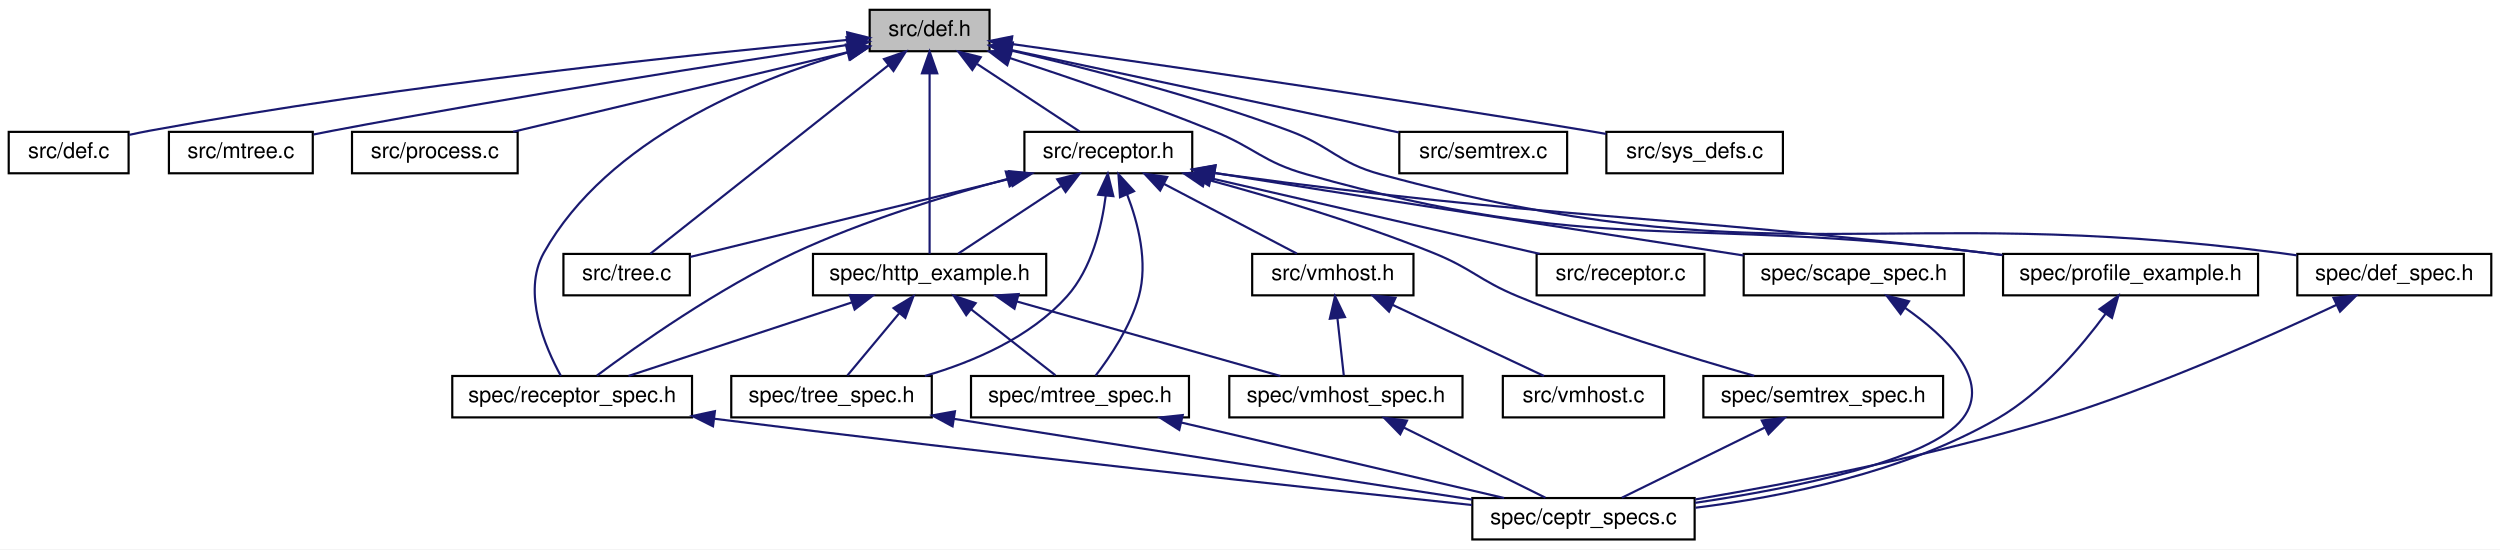
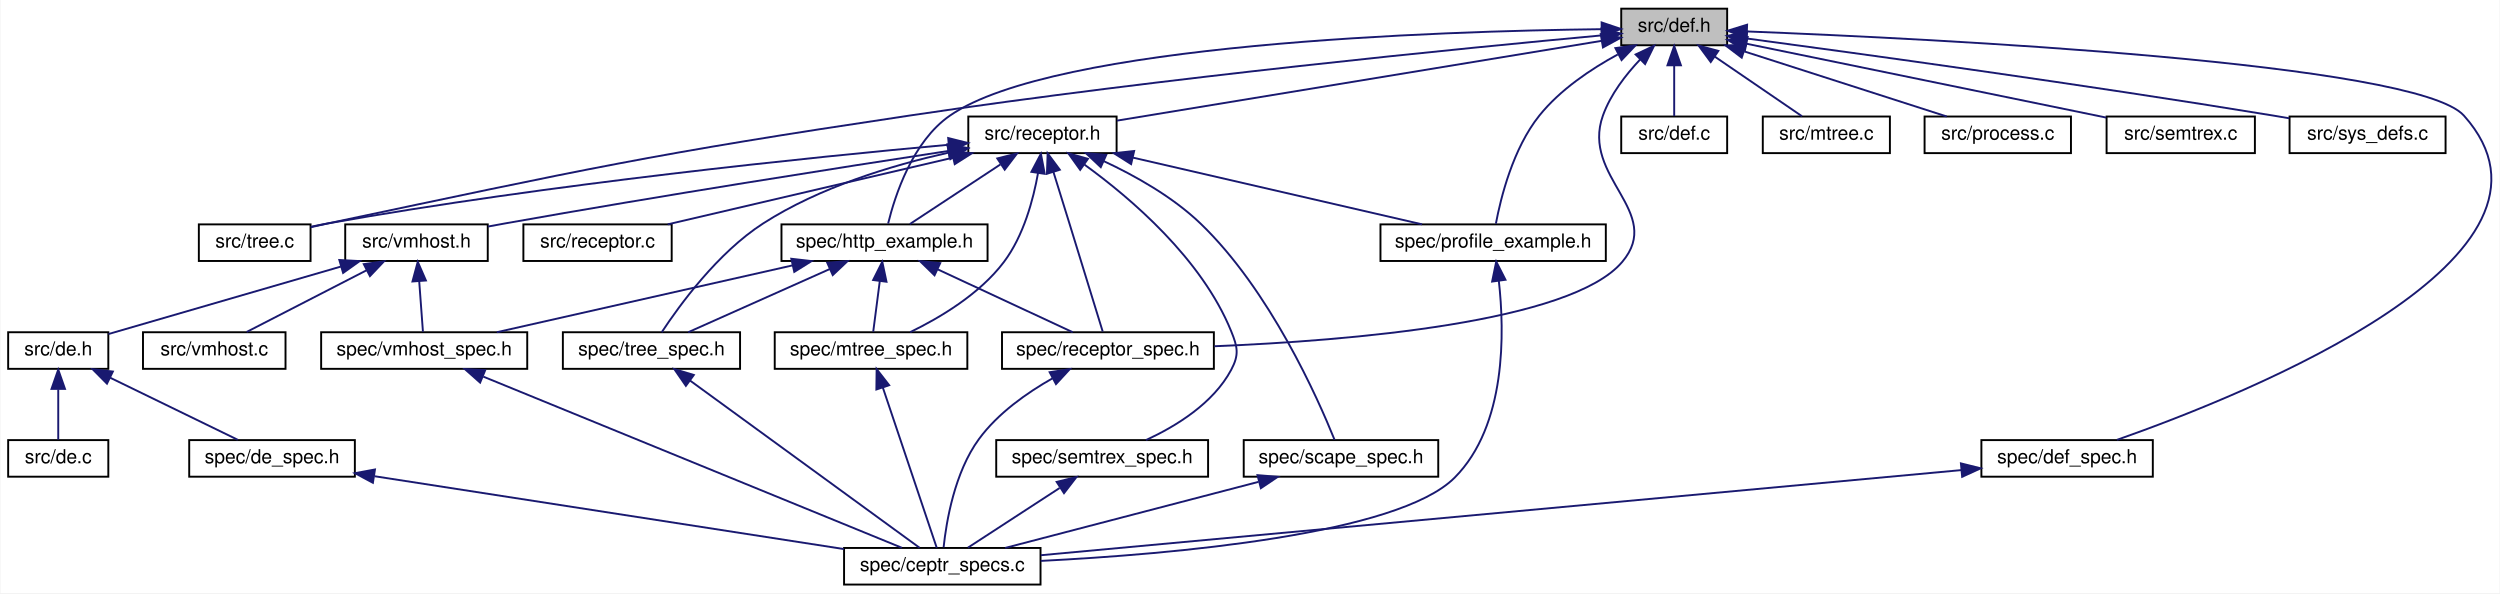
- <svg xmlns="http://www.w3.org/2000/svg" xmlns:xlink="http://www.w3.org/1999/xlink" width="1147pt" height="252pt" viewBox="0.00 0.00 1147.00 252.00">
-   <g id="graph0" class="graph" transform="scale(1 1) rotate(0) translate(4 248)">
-     <polygon fill="white" stroke="none" points="-4,4 -4,-248 1143,-248 1143,4 -4,4" />
+ <svg xmlns="http://www.w3.org/2000/svg" xmlns:xlink="http://www.w3.org/1999/xlink" width="1298pt" height="308pt" viewBox="0.00 0.00 1297.52 308.00">
+   <g id="graph0" class="graph" transform="scale(1 1) rotate(0) translate(4 304)">
+     <polygon fill="white" stroke="none" points="-4,4 -4,-304 1293.52,-304 1293.52,4 -4,4" />
    <g id="node1" class="node">
-       <polygon fill="#bfbfbf" stroke="black" points="395,-224.5 395,-243.5 450,-243.5 450,-224.5 395,-224.5" />
-       <text text-anchor="middle" x="422.5" y="-231.5" font-family="Helvetica,sans-Serif" font-size="10.00">src/def.h</text>
+       <polygon fill="#bfbfbf" stroke="black" points="837.5,-280.5 837.5,-299.5 892.5,-299.5 892.5,-280.5 837.5,-280.5" />
+       <text text-anchor="middle" x="865" y="-287.5" font-family="Helvetica,sans-Serif" font-size="10.00">src/def.h</text>
    </g>
    <g id="node2" class="node">
      <g id="a_node2">
-         <a xlink:href="def_8c.html" target="_top" xlink:title="implementation file for symbol and structure definition functions ">
-           <polygon fill="white" stroke="black" points="0,-168.5 0,-187.5 55,-187.5 55,-168.5 0,-168.5" />
-           <text text-anchor="middle" x="27.5" y="-175.5" font-family="Helvetica,sans-Serif" font-size="10.00">src/def.c</text>
+         <a xlink:href="receptor_8h.html" target="_top" xlink:title="receptor implementation header file ">
+           <polygon fill="white" stroke="black" points="498.5,-224.5 498.5,-243.5 575.5,-243.5 575.5,-224.5 498.5,-224.5" />
+           <text text-anchor="middle" x="537" y="-231.5" font-family="Helvetica,sans-Serif" font-size="10.00">src/receptor.h</text>
        </a>
      </g>
    </g>
    <g id="edge1" class="edge">
-       <path fill="none" stroke="midnightblue" d="M384.692,-229.672C319.152,-223.587 180.345,-209.299 64.5,-188 61.509,-187.45 58.398,-186.807 55.308,-186.123" />
-       <polygon fill="midnightblue" stroke="midnightblue" points="384.662,-233.184 394.94,-230.612 385.301,-226.213 384.662,-233.184" />
-     </g>
-     <g id="node3" class="node">
-       <g id="a_node3">
-         <a xlink:href="mtree_8c.html" target="_top" xlink:title="semantic tree matrix implementation ">
-           <polygon fill="white" stroke="black" points="73.5,-168.5 73.5,-187.5 139.5,-187.5 139.5,-168.5 73.5,-168.5" />
-           <text text-anchor="middle" x="106.5" y="-175.5" font-family="Helvetica,sans-Serif" font-size="10.00">src/mtree.c</text>
-         </a>
-       </g>
-     </g>
-     <g id="edge2" class="edge">
-       <path fill="none" stroke="midnightblue" d="M384.865,-227.408C331.962,-219.414 232.65,-203.917 148.5,-188 145.716,-187.473 142.832,-186.905 139.941,-186.318" />
-       <polygon fill="midnightblue" stroke="midnightblue" points="384.4,-230.877 394.809,-228.905 385.442,-223.955 384.4,-230.877" />
-     </g>
-     <g id="node4" class="node">
-       <g id="a_node4">
-         <a xlink:href="process_8c.html" target="_top" xlink:title="implementation of ceptr processing: instructions and run tree reduction ">
-           <polygon fill="white" stroke="black" points="157.5,-168.5 157.5,-187.5 233.5,-187.5 233.5,-168.5 157.5,-168.5" />
-           <text text-anchor="middle" x="195.5" y="-175.5" font-family="Helvetica,sans-Serif" font-size="10.00">src/process.c</text>
-         </a>
-       </g>
-     </g>
-     <g id="edge3" class="edge">
-       <path fill="none" stroke="midnightblue" d="M384.684,-224.004C342.055,-213.863 273.256,-197.497 231.422,-187.545" />
-       <polygon fill="midnightblue" stroke="midnightblue" points="384.127,-227.469 394.665,-226.379 385.747,-220.659 384.127,-227.469" />
-     </g>
-     <g id="node5" class="node">
-       <g id="a_node5">
-         <a xlink:href="receptor_8h.html" target="_top" xlink:title="receptor implementation header file ">
-           <polygon fill="white" stroke="black" points="466,-168.5 466,-187.5 543,-187.5 543,-168.5 466,-168.5" />
-           <text text-anchor="middle" x="504.5" y="-175.5" font-family="Helvetica,sans-Serif" font-size="10.00">src/receptor.h</text>
-         </a>
-       </g>
-     </g>
-     <g id="edge4" class="edge">
-       <path fill="none" stroke="midnightblue" d="M444.333,-218.622C459.313,-208.757 478.697,-195.992 491.358,-187.655" />
-       <polygon fill="midnightblue" stroke="midnightblue" points="442.101,-215.901 435.675,-224.324 445.951,-221.747 442.101,-215.901" />
-     </g>
-     <g id="node7" class="node">
-       <g id="a_node7">
+       <path fill="none" stroke="midnightblue" d="M827.443,-282.817C764.692,-272.486 639.174,-251.821 575.682,-241.368" />
+       <polygon fill="midnightblue" stroke="midnightblue" points="826.882,-286.271 837.318,-284.443 828.019,-279.364 826.882,-286.271" />
+     </g>
+     <g id="node11" class="node">
+       <g id="a_node11">
        <a xlink:href="tree_8c.html" target="_top" xlink:title="semantic tree pointer implementation ">
-           <polygon fill="white" stroke="black" points="254.5,-112.5 254.5,-131.5 312.5,-131.5 312.5,-112.5 254.5,-112.5" />
-           <text text-anchor="middle" x="283.5" y="-119.5" font-family="Helvetica,sans-Serif" font-size="10.00">src/tree.c</text>
-         </a>
-       </g>
-     </g>
-     <g id="edge30" class="edge">
-       <path fill="none" stroke="midnightblue" d="M403.694,-218.118C374.19,-194.769 317.959,-150.27 294.356,-131.591" />
-       <polygon fill="midnightblue" stroke="midnightblue" points="401.579,-220.907 411.593,-224.368 405.923,-215.418 401.579,-220.907" />
+           <polygon fill="white" stroke="black" points="99,-168.5 99,-187.5 157,-187.5 157,-168.5 99,-168.5" />
+           <text text-anchor="middle" x="128" y="-175.5" font-family="Helvetica,sans-Serif" font-size="10.00">src/tree.c</text>
+         </a>
+       </g>
+     </g>
+     <g id="edge34" class="edge">
+       <path fill="none" stroke="midnightblue" d="M827.293,-285.619C756.618,-279.084 599.49,-263.618 468,-244 332.984,-223.856 299.569,-216.183 166,-188 163.081,-187.384 160.043,-186.714 157.013,-186.027" />
+       <polygon fill="midnightblue" stroke="midnightblue" points="827.2,-289.125 837.478,-286.554 827.84,-282.155 827.2,-289.125" />
    </g>
    <g id="node13" class="node">
      <g id="a_node13">
        <a xlink:href="http__example_8h.html" target="_top" xlink:title="spec/http_example.h">
-           <polygon fill="white" stroke="black" points="369,-112.5 369,-131.5 476,-131.5 476,-112.5 369,-112.5" />
-           <text text-anchor="middle" x="422.5" y="-119.5" font-family="Helvetica,sans-Serif" font-size="10.00">spec/http_example.h</text>
-         </a>
-       </g>
-     </g>
-     <g id="edge31" class="edge">
-       <path fill="none" stroke="midnightblue" d="M422.5,-214.348C422.5,-190.254 422.5,-149.308 422.5,-131.591" />
-       <polygon fill="midnightblue" stroke="midnightblue" points="419,-214.368 422.5,-224.368 426,-214.369 419,-214.368" />
+           <polygon fill="white" stroke="black" points="401.5,-168.5 401.5,-187.5 508.5,-187.5 508.5,-168.5 401.5,-168.5" />
+           <text text-anchor="middle" x="455" y="-175.5" font-family="Helvetica,sans-Serif" font-size="10.00">spec/http_example.h</text>
+         </a>
+       </g>
+     </g>
+     <g id="edge35" class="edge">
+       <path fill="none" stroke="midnightblue" d="M827.204,-288.849C743.018,-287.829 543.228,-281.417 489,-244 469.503,-230.547 460.389,-202.33 456.863,-187.904" />
+       <polygon fill="midnightblue" stroke="midnightblue" points="827.315,-292.35 837.351,-288.952 827.387,-285.35 827.315,-292.35" />
    </g>
    <g id="node15" class="node">
      <g id="a_node15">
        <a xlink:href="receptor__spec_8h.html" target="_top" xlink:title="spec/receptor_spec.h">
-           <polygon fill="white" stroke="black" points="203.5,-56.5 203.5,-75.5 313.5,-75.5 313.5,-56.5 203.5,-56.5" />
-           <text text-anchor="middle" x="258.5" y="-63.5" font-family="Helvetica,sans-Serif" font-size="10.00">spec/receptor_spec.h</text>
-         </a>
-       </g>
-     </g>
-     <g id="edge34" class="edge">
-       <path fill="none" stroke="midnightblue" d="M385.139,-224.009C342.426,-211.479 274.659,-184.182 245.5,-132 235.283,-113.716 246.164,-88.576 253.308,-75.57" />
-       <polygon fill="midnightblue" stroke="midnightblue" points="384.322,-227.415 394.896,-226.743 386.211,-220.674 384.322,-227.415" />
+           <polygon fill="white" stroke="black" points="516,-112.5 516,-131.5 626,-131.5 626,-112.5 516,-112.5" />
+           <text text-anchor="middle" x="571" y="-119.5" font-family="Helvetica,sans-Serif" font-size="10.00">spec/receptor_spec.h</text>
+         </a>
+       </g>
+     </g>
+     <g id="edge38" class="edge">
+       <path fill="none" stroke="midnightblue" d="M847.36,-273.152C839.857,-265.231 831.941,-254.997 828,-244 816.508,-211.928 859.998,-194.015 838,-168 811.442,-136.591 696.425,-127.096 626.299,-124.231" />
+       <polygon fill="midnightblue" stroke="midnightblue" points="844.981,-275.722 854.562,-280.245 849.892,-270.734 844.981,-275.722" />
    </g>
    <g id="node18" class="node">
      <g id="a_node18">
        <a xlink:href="profile__example_8h.html" target="_top" xlink:title="spec/profile_example.h">
-           <polygon fill="white" stroke="black" points="915,-112.5 915,-131.5 1032,-131.5 1032,-112.5 915,-112.5" />
-           <text text-anchor="middle" x="973.5" y="-119.5" font-family="Helvetica,sans-Serif" font-size="10.00">spec/profile_example.h</text>
-         </a>
-       </g>
-     </g>
-     <g id="edge35" class="edge">
-       <path fill="none" stroke="midnightblue" d="M459.235,-221.395C485.477,-212.837 521.48,-200.545 552.5,-188 572.04,-180.098 575.217,-173.729 595.5,-168 729.406,-130.176 768.43,-149.263 906.5,-132 909.179,-131.665 911.917,-131.318 914.682,-130.963" />
-       <polygon fill="midnightblue" stroke="midnightblue" points="458.123,-218.076 449.687,-224.485 460.279,-224.736 458.123,-218.076" />
+           <polygon fill="white" stroke="black" points="712.5,-168.5 712.5,-187.5 829.5,-187.5 829.5,-168.5 712.5,-168.5" />
+           <text text-anchor="middle" x="771" y="-175.5" font-family="Helvetica,sans-Serif" font-size="10.00">spec/profile_example.h</text>
+         </a>
+       </g>
+     </g>
+     <g id="edge39" class="edge">
+       <path fill="none" stroke="midnightblue" d="M835.717,-275.732C821.764,-268.15 805.804,-257.454 795,-244 781.292,-226.929 774.945,-201.278 772.421,-187.875" />
+       <polygon fill="midnightblue" stroke="midnightblue" points="834.473,-279.027 844.968,-280.479 837.669,-272.799 834.473,-279.027" />
    </g>
    <g id="node19" class="node">
      <g id="a_node19">
-         <a xlink:href="semtrex_8c.html" target="_top" xlink:title="semtrex implementation ">
-           <polygon fill="white" stroke="black" points="638,-168.5 638,-187.5 715,-187.5 715,-168.5 638,-168.5" />
-           <text text-anchor="middle" x="676.5" y="-175.5" font-family="Helvetica,sans-Serif" font-size="10.00">src/semtrex.c</text>
-         </a>
-       </g>
-     </g>
-     <g id="edge28" class="edge">
-       <path fill="none" stroke="midnightblue" d="M460.078,-225.011C507.731,-214.88 589.481,-197.5 637.706,-187.248" />
-       <polygon fill="midnightblue" stroke="midnightblue" points="459.22,-221.615 450.166,-227.118 460.675,-228.462 459.22,-221.615" />
+         <a xlink:href="def_8c.html" target="_top" xlink:title="implementation file for symbol and structure definition functions ">
+           <polygon fill="white" stroke="black" points="837.5,-224.5 837.5,-243.5 892.5,-243.5 892.5,-224.5 837.5,-224.5" />
+           <text text-anchor="middle" x="865" y="-231.5" font-family="Helvetica,sans-Serif" font-size="10.00">src/def.c</text>
+         </a>
+       </g>
+     </g>
+     <g id="edge29" class="edge">
+       <path fill="none" stroke="midnightblue" d="M865,-269.805C865,-260.91 865,-250.78 865,-243.751" />
+       <polygon fill="midnightblue" stroke="midnightblue" points="861.5,-270.083 865,-280.083 868.5,-270.083 861.5,-270.083" />
    </g>
    <g id="node20" class="node">
      <g id="a_node20">
-         <a xlink:href="sys__defs_8c.html" target="_top" xlink:title="definition of system semantic elements for bootstrapping ">
-           <polygon fill="white" stroke="black" points="733,-168.5 733,-187.5 814,-187.5 814,-168.5 733,-168.5" />
-           <text text-anchor="middle" x="773.5" y="-175.5" font-family="Helvetica,sans-Serif" font-size="10.00">src/sys_defs.c</text>
-         </a>
-       </g>
-     </g>
-     <g id="edge29" class="edge">
-       <path fill="none" stroke="midnightblue" d="M460.049,-227.82C517.221,-219.839 629.491,-203.799 724.5,-188 727.23,-187.546 730.044,-187.065 732.877,-186.57" />
-       <polygon fill="midnightblue" stroke="midnightblue" points="459.453,-224.369 450.031,-229.215 460.418,-231.302 459.453,-224.369" />
+         <a xlink:href="mtree_8c.html" target="_top" xlink:title="semantic tree matrix implementation ">
+           <polygon fill="white" stroke="black" points="911,-224.5 911,-243.5 977,-243.5 977,-224.5 911,-224.5" />
+           <text text-anchor="middle" x="944" y="-231.5" font-family="Helvetica,sans-Serif" font-size="10.00">src/mtree.c</text>
+         </a>
+       </g>
+     </g>
+     <g id="edge30" class="edge">
+       <path fill="none" stroke="midnightblue" d="M886.034,-274.622C900.466,-264.757 919.141,-251.992 931.339,-243.655" />
+       <polygon fill="midnightblue" stroke="midnightblue" points="883.973,-271.791 877.693,-280.324 887.923,-277.57 883.973,-271.791" />
    </g>
    <g id="node21" class="node">
      <g id="a_node21">
+         <a xlink:href="process_8c.html" target="_top" xlink:title="implementation of ceptr processing: instructions and run tree reduction ">
+           <polygon fill="white" stroke="black" points="995,-224.5 995,-243.5 1071,-243.5 1071,-224.5 995,-224.5" />
+           <text text-anchor="middle" x="1033" y="-231.5" font-family="Helvetica,sans-Serif" font-size="10.00">src/process.c</text>
+         </a>
+       </g>
+     </g>
+     <g id="edge31" class="edge">
+       <path fill="none" stroke="midnightblue" d="M901.386,-277.304C933.042,-267.129 978.168,-252.625 1006.5,-243.516" />
+       <polygon fill="midnightblue" stroke="midnightblue" points="900.069,-274.051 891.62,-280.444 902.211,-280.715 900.069,-274.051" />
+     </g>
+     <g id="node22" class="node">
+       <g id="a_node22">
+         <a xlink:href="semtrex_8c.html" target="_top" xlink:title="semtrex implementation ">
+           <polygon fill="white" stroke="black" points="1089.5,-224.5 1089.5,-243.5 1166.5,-243.5 1166.5,-224.5 1089.5,-224.5" />
+           <text text-anchor="middle" x="1128" y="-231.5" font-family="Helvetica,sans-Serif" font-size="10.00">src/semtrex.c</text>
+         </a>
+       </g>
+     </g>
+     <g id="edge32" class="edge">
+       <path fill="none" stroke="midnightblue" d="M902.647,-281.27C952.275,-271.08 1039.15,-253.244 1089.3,-242.947" />
+       <polygon fill="midnightblue" stroke="midnightblue" points="901.74,-277.883 892.649,-283.323 903.148,-284.74 901.74,-277.883" />
+     </g>
+     <g id="node23" class="node">
+       <g id="a_node23">
+         <a xlink:href="sys__defs_8c.html" target="_top" xlink:title="definition of system semantic elements for bootstrapping ">
+           <polygon fill="white" stroke="black" points="1184.5,-224.5 1184.5,-243.5 1265.5,-243.5 1265.5,-224.5 1184.5,-224.5" />
+           <text text-anchor="middle" x="1225" y="-231.5" font-family="Helvetica,sans-Serif" font-size="10.00">src/sys_defs.c</text>
+         </a>
+       </g>
+     </g>
+     <g id="edge33" class="edge">
+       <path fill="none" stroke="midnightblue" d="M902.764,-284.007C961.36,-276.152 1077.68,-260.137 1176,-244 1178.73,-243.552 1181.55,-243.075 1184.38,-242.584" />
+       <polygon fill="midnightblue" stroke="midnightblue" points="901.96,-280.583 892.511,-285.376 902.887,-287.521 901.96,-280.583" />
+     </g>
+     <g id="node24" class="node">
+       <g id="a_node24">
        <a xlink:href="def__spec_8h.html" target="_top" xlink:title="spec/def_spec.h">
-           <polygon fill="white" stroke="black" points="1050,-112.5 1050,-131.5 1139,-131.5 1139,-112.5 1050,-112.5" />
-           <text text-anchor="middle" x="1094.5" y="-119.5" font-family="Helvetica,sans-Serif" font-size="10.00">spec/def_spec.h</text>
-         </a>
-       </g>
-     </g>
-     <g id="edge32" class="edge">
-       <path fill="none" stroke="midnightblue" d="M460.05,-224.778C493.887,-216.895 544.739,-203.868 587.5,-188 606.883,-180.807 609.551,-173.431 629.5,-168 806.855,-119.719 859.187,-155.405 1041.5,-132 1044.18,-131.655 1046.94,-131.273 1049.72,-130.867" />
-       <polygon fill="midnightblue" stroke="midnightblue" points="459.086,-221.408 450.123,-227.056 460.652,-228.23 459.086,-221.408" />
-     </g>
-     <g id="node6" class="node">
-       <g id="a_node6">
+           <polygon fill="white" stroke="black" points="1024.5,-56.5 1024.5,-75.5 1113.5,-75.5 1113.5,-56.5 1024.5,-56.5" />
+           <text text-anchor="middle" x="1069" y="-63.5" font-family="Helvetica,sans-Serif" font-size="10.00">spec/def_spec.h</text>
+         </a>
+       </g>
+     </g>
+     <g id="edge36" class="edge">
+       <path fill="none" stroke="midnightblue" d="M902.957,-287.665C999.837,-283.869 1250.38,-271.466 1275,-244 1340.46,-170.964 1163.55,-99.764 1094.91,-75.632" />
+       <polygon fill="midnightblue" stroke="midnightblue" points="902.589,-284.176 892.73,-288.056 902.856,-291.171 902.589,-284.176" />
+     </g>
+     <g id="node3" class="node">
+       <g id="a_node3">
+         <a xlink:href="vmhost_8h.html" target="_top" xlink:title="vmhost implementation header file ">
+           <polygon fill="white" stroke="black" points="175,-168.5 175,-187.5 249,-187.5 249,-168.5 175,-168.5" />
+           <text text-anchor="middle" x="212" y="-175.5" font-family="Helvetica,sans-Serif" font-size="10.00">src/vmhost.h</text>
+         </a>
+       </g>
+     </g>
+     <g id="edge2" class="edge">
+       <path fill="none" stroke="midnightblue" d="M488.159,-225.626C432.396,-217.091 338.483,-202.36 258,-188 255.116,-187.485 252.134,-186.938 249.137,-186.376" />
+       <polygon fill="midnightblue" stroke="midnightblue" points="487.701,-229.097 498.115,-227.147 488.758,-222.177 487.701,-229.097" />
+     </g>
+     <g id="node10" class="node">
+       <g id="a_node10">
        <a xlink:href="receptor_8c.html" target="_top" xlink:title="receptor implementation ">
-           <polygon fill="white" stroke="black" points="701,-112.5 701,-131.5 778,-131.5 778,-112.5 701,-112.5" />
-           <text text-anchor="middle" x="739.5" y="-119.5" font-family="Helvetica,sans-Serif" font-size="10.00">src/receptor.c</text>
-         </a>
-       </g>
-     </g>
-     <g id="edge5" class="edge">
-       <path fill="none" stroke="midnightblue" d="M551.705,-166.153C596.107,-155.95 661.685,-140.881 702.438,-131.516" />
-       <polygon fill="midnightblue" stroke="midnightblue" points="550.699,-162.793 541.736,-168.444 552.266,-169.615 550.699,-162.793" />
-     </g>
-     <g id="edge6" class="edge">
-       <path fill="none" stroke="midnightblue" d="M459.647,-166.04C415.773,-155.32 350.24,-139.308 312.708,-130.137" />
-       <polygon fill="midnightblue" stroke="midnightblue" points="458.937,-169.47 469.482,-168.444 460.598,-162.67 458.937,-169.47" />
-     </g>
-     <g id="node8" class="node">
-       <g id="a_node8">
-         <a xlink:href="vmhost_8h.html" target="_top" xlink:title="vmhost implementation header file ">
-           <polygon fill="white" stroke="black" points="570.5,-112.5 570.5,-131.5 644.5,-131.5 644.5,-112.5 570.5,-112.5" />
-           <text text-anchor="middle" x="607.5" y="-119.5" font-family="Helvetica,sans-Serif" font-size="10.00">src/vmhost.h</text>
-         </a>
-       </g>
-     </g>
-     <g id="edge7" class="edge">
-       <path fill="none" stroke="midnightblue" d="M530.079,-163.59C549.123,-153.605 574.564,-140.267 590.992,-131.655" />
-       <polygon fill="midnightblue" stroke="midnightblue" points="528.28,-160.581 521.049,-168.324 531.531,-166.78 528.28,-160.581" />
+           <polygon fill="white" stroke="black" points="267.5,-168.5 267.5,-187.5 344.5,-187.5 344.5,-168.5 267.5,-168.5" />
+           <text text-anchor="middle" x="306" y="-175.5" font-family="Helvetica,sans-Serif" font-size="10.00">src/receptor.c</text>
+         </a>
+       </g>
+     </g>
+     <g id="edge10" class="edge">
+       <path fill="none" stroke="midnightblue" d="M490.598,-222.153C446.953,-211.95 382.49,-196.881 342.431,-187.516" />
+       <polygon fill="midnightblue" stroke="midnightblue" points="489.863,-225.575 500.397,-224.444 491.457,-218.759 489.863,-225.575" />
+     </g>
+     <g id="edge11" class="edge">
+       <path fill="none" stroke="midnightblue" d="M488.321,-228.846C417.17,-222.38 280.756,-208.483 166,-188 163.197,-187.5 160.291,-186.921 157.391,-186.304" />
+       <polygon fill="midnightblue" stroke="midnightblue" points="488.061,-232.337 498.334,-229.746 488.688,-225.365 488.061,-232.337" />
    </g>
    <g id="node12" class="node">
      <g id="a_node12">
        <a xlink:href="tree__spec_8h.html" target="_top" xlink:title="spec/tree_spec.h">
-           <polygon fill="white" stroke="black" points="331.5,-56.5 331.5,-75.5 423.5,-75.5 423.5,-56.5 331.5,-56.5" />
-           <text text-anchor="middle" x="377.5" y="-63.5" font-family="Helvetica,sans-Serif" font-size="10.00">spec/tree_spec.h</text>
-         </a>
-       </g>
-     </g>
-     <g id="edge11" class="edge">
-       <path fill="none" stroke="midnightblue" d="M503.302,-158.155C501.468,-143.917 496.886,-124.718 485.5,-112 468.632,-93.159 442.627,-82 420.362,-75.508" />
-       <polygon fill="midnightblue" stroke="midnightblue" points="499.835,-158.666 504.261,-168.292 506.803,-158.007 499.835,-158.666" />
-     </g>
-     <g id="edge13" class="edge">
-       <path fill="none" stroke="midnightblue" d="M482.667,-162.622C467.687,-152.757 448.303,-139.992 435.642,-131.655" />
-       <polygon fill="midnightblue" stroke="midnightblue" points="481.049,-165.747 491.325,-168.324 484.899,-159.901 481.049,-165.747" />
+           <polygon fill="white" stroke="black" points="288,-112.5 288,-131.5 380,-131.5 380,-112.5 288,-112.5" />
+           <text text-anchor="middle" x="334" y="-119.5" font-family="Helvetica,sans-Serif" font-size="10.00">spec/tree_spec.h</text>
+         </a>
+       </g>
+     </g>
+     <g id="edge12" class="edge">
+       <path fill="none" stroke="midnightblue" d="M488.154,-224.726C458.612,-218.111 421.15,-206.75 392,-188 368.341,-172.782 348.444,-145.365 339.331,-131.509" />
+       <polygon fill="midnightblue" stroke="midnightblue" points="487.738,-228.216 498.247,-226.873 489.194,-221.369 487.738,-228.216" />
+     </g>
+     <g id="edge14" class="edge">
+       <path fill="none" stroke="midnightblue" d="M515.167,-218.622C500.187,-208.757 480.803,-195.992 468.142,-187.655" />
+       <polygon fill="midnightblue" stroke="midnightblue" points="513.549,-221.747 523.825,-224.324 517.399,-215.901 513.549,-221.747" />
    </g>
    <g id="node14" class="node">
      <g id="a_node14">
        <a xlink:href="mtree__spec_8h.html" target="_top" xlink:title="spec/mtree_spec.h">
-           <polygon fill="white" stroke="black" points="441.5,-56.5 441.5,-75.5 541.5,-75.5 541.5,-56.5 441.5,-56.5" />
-           <text text-anchor="middle" x="491.5" y="-63.5" font-family="Helvetica,sans-Serif" font-size="10.00">spec/mtree_spec.h</text>
-         </a>
-       </g>
-     </g>
-     <g id="edge20" class="edge">
-       <path fill="none" stroke="midnightblue" d="M513.127,-158.777C518.193,-145.671 522.828,-127.625 518.5,-112 514.657,-98.127 505.273,-84.237 498.651,-75.636" />
-       <polygon fill="midnightblue" stroke="midnightblue" points="509.858,-157.519 509.135,-168.089 516.292,-160.277 509.858,-157.519" />
-     </g>
-     <g id="edge23" class="edge">
-       <path fill="none" stroke="midnightblue" d="M458.197,-165.881C429.378,-158.15 391.945,-146.617 360.5,-132 325.463,-115.714 288.099,-89.26 269.852,-75.668" />
-       <polygon fill="midnightblue" stroke="midnightblue" points="457.446,-169.302 468.007,-168.455 459.223,-162.531 457.446,-169.302" />
+           <polygon fill="white" stroke="black" points="398,-112.5 398,-131.5 498,-131.5 498,-112.5 398,-112.5" />
+           <text text-anchor="middle" x="448" y="-119.5" font-family="Helvetica,sans-Serif" font-size="10.00">spec/mtree_spec.h</text>
+         </a>
+       </g>
+     </g>
+     <g id="edge21" class="edge">
+       <path fill="none" stroke="midnightblue" d="M534.72,-214.246C532.253,-200.346 527.203,-181.542 517,-168 504.435,-151.323 483.759,-139.032 468.311,-131.548" />
+       <polygon fill="midnightblue" stroke="midnightblue" points="531.26,-214.773 536.194,-224.148 538.183,-213.742 531.26,-214.773" />
+     </g>
+     <g id="edge24" class="edge">
+       <path fill="none" stroke="midnightblue" d="M542.691,-214.753C545.239,-206.573 548.276,-196.804 551,-188 557.212,-167.923 564.455,-144.341 568.291,-131.834" />
+       <polygon fill="midnightblue" stroke="midnightblue" points="539.326,-213.787 539.692,-224.376 546.009,-215.87 539.326,-213.787" />
    </g>
    <g id="node16" class="node">
      <g id="a_node16">
        <a xlink:href="semtrex__spec_8h.html" target="_top" xlink:title="spec/semtrex_spec.h">
-           <polygon fill="white" stroke="black" points="777.5,-56.5 777.5,-75.5 887.5,-75.5 887.5,-56.5 777.5,-56.5" />
-           <text text-anchor="middle" x="832.5" y="-63.5" font-family="Helvetica,sans-Serif" font-size="10.00">spec/semtrex_spec.h</text>
-         </a>
-       </g>
-     </g>
-     <g id="edge21" class="edge">
-       <path fill="none" stroke="midnightblue" d="M548.894,-165.852C578.904,-157.77 619.167,-145.856 653.5,-132 671.564,-124.71 674.501,-119.45 692.5,-112 728.828,-96.964 772.112,-83.734 800.836,-75.578" />
-       <polygon fill="midnightblue" stroke="midnightblue" points="547.9,-162.495 539.133,-168.443 549.696,-169.26 547.9,-162.495" />
+           <polygon fill="white" stroke="black" points="513,-56.5 513,-75.5 623,-75.5 623,-56.5 513,-56.5" />
+           <text text-anchor="middle" x="568" y="-63.5" font-family="Helvetica,sans-Serif" font-size="10.00">spec/semtrex_spec.h</text>
+         </a>
+       </g>
+     </g>
+     <g id="edge22" class="edge">
+       <path fill="none" stroke="midnightblue" d="M558.868,-218.484C582.769,-201.161 619.698,-169.746 635,-132 638.34,-123.762 639.181,-119.844 635,-112 625.707,-94.565 606.326,-82.684 590.788,-75.529" />
+       <polygon fill="midnightblue" stroke="midnightblue" points="556.59,-215.807 550.417,-224.417 560.613,-221.535 556.59,-215.807" />
    </g>
    <g id="node17" class="node">
      <g id="a_node17">
        <a xlink:href="scape__spec_8h.html" target="_top" xlink:title="spec/scape_spec.h">
-           <polygon fill="white" stroke="black" points="796,-112.5 796,-131.5 897,-131.5 897,-112.5 796,-112.5" />
-           <text text-anchor="middle" x="846.5" y="-119.5" font-family="Helvetica,sans-Serif" font-size="10.00">spec/scape_spec.h</text>
-         </a>
-       </g>
-     </g>
-     <g id="edge24" class="edge">
-       <path fill="none" stroke="midnightblue" d="M553.567,-168.643C554.892,-168.426 556.205,-168.211 557.5,-168 602.356,-160.7 725.778,-141.608 795.966,-130.783" />
-       <polygon fill="midnightblue" stroke="midnightblue" points="552.569,-165.261 543.277,-170.352 553.715,-172.167 552.569,-165.261" />
-     </g>
-     <g id="edge26" class="edge">
-       <path fill="none" stroke="midnightblue" d="M553.553,-168.554C554.882,-168.362 556.2,-168.177 557.5,-168 712.005,-146.936 751.653,-150.382 906.5,-132 909.181,-131.682 911.92,-131.348 914.687,-131.004" />
-       <polygon fill="midnightblue" stroke="midnightblue" points="552.603,-165.158 543.242,-170.12 553.655,-172.078 552.603,-165.158" />
+           <polygon fill="white" stroke="black" points="641.5,-56.5 641.5,-75.5 742.5,-75.5 742.5,-56.5 641.5,-56.5" />
+           <text text-anchor="middle" x="692" y="-63.5" font-family="Helvetica,sans-Serif" font-size="10.00">spec/scape_spec.h</text>
+         </a>
+       </g>
+     </g>
+     <g id="edge25" class="edge">
+       <path fill="none" stroke="midnightblue" d="M568.78,-220.36C585.135,-212.739 604.604,-201.818 619,-188 655.107,-153.342 680.024,-97.084 688.657,-75.659" />
+       <polygon fill="midnightblue" stroke="midnightblue" points="567.282,-217.196 559.572,-224.463 570.131,-223.59 567.282,-217.196" />
+     </g>
+     <g id="edge27" class="edge">
+       <path fill="none" stroke="midnightblue" d="M584.004,-222.153C628.217,-211.95 693.516,-196.881 734.095,-187.516" />
+       <polygon fill="midnightblue" stroke="midnightblue" points="583.035,-218.784 574.078,-224.444 584.609,-225.605 583.035,-218.784" />
+     </g>
+     <g id="node4" class="node">
+       <g id="a_node4">
+         <a xlink:href="de_8h.html" target="_top" xlink:title="header file for data engine ">
+           <polygon fill="white" stroke="black" points="0,-112.5 0,-131.5 52,-131.5 52,-112.5 0,-112.5" />
+           <text text-anchor="middle" x="26" y="-119.5" font-family="Helvetica,sans-Serif" font-size="10.00">src/de.h</text>
+         </a>
+       </g>
+     </g>
+     <g id="edge3" class="edge">
+       <path fill="none" stroke="midnightblue" d="M172.752,-165.606C136.414,-155.056 83.402,-139.665 52.033,-130.558" />
+       <polygon fill="midnightblue" stroke="midnightblue" points="171.948,-169.017 182.528,-168.444 173.9,-162.294 171.948,-169.017" />
+     </g>
+     <g id="node8" class="node">
+       <g id="a_node8">
+         <a xlink:href="vmhost_8c.html" target="_top" xlink:title="virtual machine host receptor implementation ">
+           <polygon fill="white" stroke="black" points="70,-112.5 70,-131.5 144,-131.5 144,-112.5 70,-112.5" />
+           <text text-anchor="middle" x="107" y="-119.5" font-family="Helvetica,sans-Serif" font-size="10.00">src/vmhost.c</text>
+         </a>
+       </g>
+     </g>
+     <g id="edge7" class="edge">
+       <path fill="none" stroke="midnightblue" d="M186.19,-163.726C166.747,-153.727 140.652,-140.307 123.828,-131.655" />
+       <polygon fill="midnightblue" stroke="midnightblue" points="184.636,-166.863 195.13,-168.324 187.838,-160.638 184.636,-166.863" />
    </g>
    <g id="node9" class="node">
      <g id="a_node9">
-         <a xlink:href="vmhost_8c.html" target="_top" xlink:title="virtual machine host receptor implementation ">
-           <polygon fill="white" stroke="black" points="685.5,-56.5 685.5,-75.5 759.5,-75.5 759.5,-56.5 685.5,-56.5" />
-           <text text-anchor="middle" x="722.5" y="-63.5" font-family="Helvetica,sans-Serif" font-size="10.00">src/vmhost.c</text>
+         <a xlink:href="vmhost__spec_8h.html" target="_top" xlink:title="spec/vmhost_spec.h">
+           <polygon fill="white" stroke="black" points="162.5,-112.5 162.5,-131.5 269.5,-131.5 269.5,-112.5 162.5,-112.5" />
+           <text text-anchor="middle" x="216" y="-119.5" font-family="Helvetica,sans-Serif" font-size="10.00">spec/vmhost_spec.h</text>
        </a>
      </g>
    </g>
    <g id="edge8" class="edge">
-       <path fill="none" stroke="midnightblue" d="M634.981,-108.096C656.466,-98.007 685.722,-84.27 704.363,-75.516" />
-       <polygon fill="midnightblue" stroke="midnightblue" points="633.286,-105.025 625.722,-112.444 636.262,-111.361 633.286,-105.025" />
-     </g>
-     <g id="node10" class="node">
-       <g id="a_node10">
-         <a xlink:href="vmhost__spec_8h.html" target="_top" xlink:title="spec/vmhost_spec.h">
-           <polygon fill="white" stroke="black" points="560,-56.5 560,-75.5 667,-75.5 667,-56.5 560,-56.5" />
-           <text text-anchor="middle" x="613.5" y="-63.5" font-family="Helvetica,sans-Serif" font-size="10.00">spec/vmhost_spec.h</text>
-         </a>
-       </g>
+       <path fill="none" stroke="midnightblue" d="M213.4,-158.101C214.064,-149.136 214.825,-138.858 215.352,-131.751" />
+       <polygon fill="midnightblue" stroke="midnightblue" points="209.909,-157.852 212.661,-168.083 216.89,-158.369 209.909,-157.852" />
+     </g>
+     <g id="node5" class="node">
+       <g id="a_node5">
+         <a xlink:href="de_8c.html" target="_top" xlink:title="implementation file for data engine ">
+           <polygon fill="white" stroke="black" points="0,-56.5 0,-75.5 52,-75.5 52,-56.5 0,-56.5" />
+           <text text-anchor="middle" x="26" y="-63.5" font-family="Helvetica,sans-Serif" font-size="10.00">src/de.c</text>
+         </a>
+       </g>
+     </g>
+     <g id="edge4" class="edge">
+       <path fill="none" stroke="midnightblue" d="M26,-101.805C26,-92.91 26,-82.78 26,-75.751" />
+       <polygon fill="midnightblue" stroke="midnightblue" points="22.5,-102.083 26,-112.083 29.5,-102.083 22.5,-102.083" />
+     </g>
+     <g id="node6" class="node">
+       <g id="a_node6">
+         <a xlink:href="de__spec_8h.html" target="_top" xlink:title="spec/de_spec.h">
+           <polygon fill="white" stroke="black" points="94,-56.5 94,-75.5 180,-75.5 180,-56.5 94,-56.5" />
+           <text text-anchor="middle" x="137" y="-63.5" font-family="Helvetica,sans-Serif" font-size="10.00">spec/de_spec.h</text>
+         </a>
+       </g>
+     </g>
+     <g id="edge5" class="edge">
+       <path fill="none" stroke="midnightblue" d="M53.005,-107.862C73.588,-97.849 101.345,-84.346 119.21,-75.654" />
+       <polygon fill="midnightblue" stroke="midnightblue" points="51.295,-104.802 43.834,-112.324 54.358,-111.097 51.295,-104.802" />
+     </g>
+     <g id="node7" class="node">
+       <g id="a_node7">
+         <a xlink:href="ceptr__specs_8c.html" target="_top" xlink:title="implements a main() entry point for running all the tests ">
+           <polygon fill="white" stroke="black" points="434,-0.5 434,-19.5 536,-19.5 536,-0.5 434,-0.5" />
+           <text text-anchor="middle" x="485" y="-7.5" font-family="Helvetica,sans-Serif" font-size="10.00">spec/ceptr_specs.c</text>
+         </a>
+       </g>
+     </g>
+     <g id="edge6" class="edge">
+       <path fill="none" stroke="midnightblue" d="M190.238,-56.739C256.449,-46.465 368.692,-29.048 433.896,-18.93" />
+       <polygon fill="midnightblue" stroke="midnightblue" points="189.366,-53.332 180.021,-58.324 190.439,-60.249 189.366,-53.332" />
    </g>
    <g id="edge9" class="edge">
-       <path fill="none" stroke="midnightblue" d="M609.6,-102.101C610.596,-93.136 611.738,-82.858 612.528,-75.751" />
-       <polygon fill="midnightblue" stroke="midnightblue" points="606.117,-101.758 608.491,-112.083 613.074,-102.531 606.117,-101.758" />
-     </g>
-     <g id="node11" class="node">
-       <g id="a_node11">
-         <a xlink:href="ceptr__specs_8c.html" target="_top" xlink:title="implements a main() entry point for running all the tests ">
-           <polygon fill="white" stroke="black" points="671.5,-0.5 671.5,-19.5 773.5,-19.5 773.5,-0.5 671.5,-0.5" />
-           <text text-anchor="middle" x="722.5" y="-7.5" font-family="Helvetica,sans-Serif" font-size="10.00">spec/ceptr_specs.c</text>
-         </a>
-       </g>
-     </g>
-     <g id="edge10" class="edge">
-       <path fill="none" stroke="midnightblue" d="M640.019,-51.862C660.23,-41.849 687.487,-28.346 705.031,-19.654" />
-       <polygon fill="midnightblue" stroke="midnightblue" points="638.42,-48.748 631.013,-56.324 641.527,-55.021 638.42,-48.748" />
-     </g>
-     <g id="edge12" class="edge">
-       <path fill="none" stroke="midnightblue" d="M433.746,-55.811C523.129,-41.591 615.55,-27.352 671.404,-18.798" />
-       <polygon fill="midnightblue" stroke="midnightblue" points="433.034,-52.38 423.709,-57.41 434.135,-59.293 433.034,-52.38" />
+       <path fill="none" stroke="midnightblue" d="M246.701,-108.446C301.945,-85.855 416.744,-38.911 463.99,-19.591" />
+       <polygon fill="midnightblue" stroke="midnightblue" points="245.039,-105.344 237.108,-112.368 247.689,-111.823 245.039,-105.344" />
+     </g>
+     <g id="edge13" class="edge">
+       <path fill="none" stroke="midnightblue" d="M354.019,-106.417C385.956,-83.151 447.456,-38.35 473.206,-19.591" />
+       <polygon fill="midnightblue" stroke="midnightblue" points="351.871,-103.651 345.849,-112.368 355.992,-109.309 351.871,-103.651" />
+     </g>
+     <g id="edge20" class="edge">
+       <path fill="none" stroke="midnightblue" d="M407.276,-166.217C362.115,-156.013 295.227,-140.901 253.693,-131.516" />
+       <polygon fill="midnightblue" stroke="midnightblue" points="406.604,-169.654 417.13,-168.444 408.147,-162.826 406.604,-169.654" />
+     </g>
+     <g id="edge15" class="edge">
+       <path fill="none" stroke="midnightblue" d="M426.694,-164.368C404.035,-154.255 372.874,-140.349 353.083,-131.516" />
+       <polygon fill="midnightblue" stroke="midnightblue" points="425.269,-167.564 435.827,-168.444 428.122,-161.172 425.269,-167.564" />
+     </g>
+     <g id="edge16" class="edge">
+       <path fill="none" stroke="midnightblue" d="M452.55,-158.101C451.388,-149.136 450.056,-138.858 449.134,-131.751" />
+       <polygon fill="midnightblue" stroke="midnightblue" points="449.088,-158.616 453.844,-168.083 456.029,-157.716 449.088,-158.616" />
+     </g>
+     <g id="edge18" class="edge">
+       <path fill="none" stroke="midnightblue" d="M482.72,-164.096C504.392,-154.007 533.902,-140.27 552.705,-131.516" />
+       <polygon fill="midnightblue" stroke="midnightblue" points="480.969,-161.05 473.381,-168.444 483.923,-167.396 480.969,-161.05" />
+     </g>
+     <g id="edge17" class="edge">
+       <path fill="none" stroke="midnightblue" d="M454.164,-102.674C462.253,-78.625 476.124,-37.388 482.11,-19.591" />
+       <polygon fill="midnightblue" stroke="midnightblue" points="450.774,-101.774 450.903,-112.368 457.409,-104.006 450.774,-101.774" />
    </g>
    <g id="edge19" class="edge">
-       <path fill="none" stroke="midnightblue" d="M462.473,-109.699C498.521,-99.507 550.743,-84.743 583.377,-75.516" />
-       <polygon fill="midnightblue" stroke="midnightblue" points="461.435,-106.355 452.765,-112.444 463.34,-113.091 461.435,-106.355" />
-     </g>
-     <g id="edge14" class="edge">
-       <path fill="none" stroke="midnightblue" d="M408.453,-104.144C400.613,-94.736 391.171,-83.405 384.793,-75.751" />
-       <polygon fill="midnightblue" stroke="midnightblue" points="405.979,-106.641 415.069,-112.083 411.356,-102.16 405.979,-106.641" />
-     </g>
-     <g id="edge15" class="edge">
-       <path fill="none" stroke="midnightblue" d="M441.538,-106.101C453.956,-96.382 469.743,-84.027 480.212,-75.834" />
-       <polygon fill="midnightblue" stroke="midnightblue" points="439.304,-103.405 433.586,-112.324 443.618,-108.917 439.304,-103.405" />
-     </g>
-     <g id="edge17" class="edge">
-       <path fill="none" stroke="midnightblue" d="M386.98,-109.304C356.078,-99.129 312.027,-84.625 284.365,-75.516" />
-       <polygon fill="midnightblue" stroke="midnightblue" points="385.921,-112.64 396.514,-112.444 388.11,-105.992 385.921,-112.64" />
-     </g>
-     <g id="edge16" class="edge">
-       <path fill="none" stroke="midnightblue" d="M537.902,-54.153C581.547,-43.95 646.01,-28.881 686.069,-19.516" />
-       <polygon fill="midnightblue" stroke="midnightblue" points="537.043,-50.759 528.103,-56.444 538.637,-57.575 537.043,-50.759" />
-     </g>
-     <g id="edge18" class="edge">
-       <path fill="none" stroke="midnightblue" d="M323.876,-55.855C455.086,-39.364 597.1,-24.086 671.301,-16.302" />
-       <polygon fill="midnightblue" stroke="midnightblue" points="323.128,-52.422 313.645,-57.147 324.005,-59.367 323.128,-52.422" />
-     </g>
-     <g id="edge22" class="edge">
-       <path fill="none" stroke="midnightblue" d="M805.738,-51.862C785.341,-41.849 757.834,-28.346 740.13,-19.654" />
-       <polygon fill="midnightblue" stroke="midnightblue" points="804.308,-55.059 814.827,-56.324 807.392,-48.775 804.308,-55.059" />
-     </g>
-     <g id="edge25" class="edge">
-       <path fill="none" stroke="midnightblue" d="M869.933,-106.836C888.769,-93.656 910.03,-73.474 896.5,-56 881.505,-36.633 819.458,-24.096 773.712,-17.295" />
-       <polygon fill="midnightblue" stroke="midnightblue" points="867.989,-103.926 861.584,-112.365 871.854,-109.762 867.989,-103.926" />
-     </g>
-     <g id="edge27" class="edge">
-       <path fill="none" stroke="midnightblue" d="M961.995,-103.963C951.017,-89.047 933.129,-67.945 912.5,-56 869.67,-31.201 813.894,-20.052 773.869,-15.049" />
-       <polygon fill="midnightblue" stroke="midnightblue" points="959.268,-106.169 967.899,-112.313 964.983,-102.128 959.268,-106.169" />
-     </g>
-     <g id="edge33" class="edge">
-       <path fill="none" stroke="midnightblue" d="M1067.98,-108.129C1037.39,-93.714 985.29,-70.479 938.5,-56 883.244,-38.902 818.023,-26.318 773.817,-18.872" />
-       <polygon fill="midnightblue" stroke="midnightblue" points="1066.59,-111.342 1077.12,-112.477 1069.6,-105.021 1066.59,-111.342" />
+       <path fill="none" stroke="midnightblue" d="M542.308,-107.619C528.923,-100.057 513.818,-89.412 504,-76 491.361,-58.734 487.09,-33.165 485.677,-19.826" />
+       <polygon fill="midnightblue" stroke="midnightblue" points="540.741,-110.75 551.213,-112.358 544.029,-104.571 540.741,-110.75" />
+     </g>
+     <g id="edge23" class="edge">
+       <path fill="none" stroke="midnightblue" d="M545.901,-50.622C530.738,-40.757 511.117,-27.992 498.302,-19.654" />
+       <polygon fill="midnightblue" stroke="midnightblue" points="544.374,-53.804 554.665,-56.324 548.191,-47.937 544.374,-53.804" />
+     </g>
+     <g id="edge26" class="edge">
+       <path fill="none" stroke="midnightblue" d="M649.178,-53.829C610.094,-43.633 553.165,-28.782 517.646,-19.516" />
+       <polygon fill="midnightblue" stroke="midnightblue" points="648.641,-57.306 659.2,-56.444 650.408,-50.533 648.641,-57.306" />
+     </g>
+     <g id="edge28" class="edge">
+       <path fill="none" stroke="midnightblue" d="M773.942,-158.24C776.955,-131.603 777.955,-83.057 751,-56 721.622,-26.51 604.801,-16.277 536.13,-12.777" />
+       <polygon fill="midnightblue" stroke="midnightblue" points="770.468,-157.811 772.603,-168.188 777.406,-158.745 770.468,-157.811" />
+     </g>
+     <g id="edge37" class="edge">
+       <path fill="none" stroke="midnightblue" d="M1014.02,-59.916C901.331,-49.496 645.593,-25.849 536.196,-15.734" />
+       <polygon fill="midnightblue" stroke="midnightblue" points="1013.86,-63.417 1024.14,-60.852 1014.51,-56.446 1013.86,-63.417" />
    </g>
  </g>
</svg>
